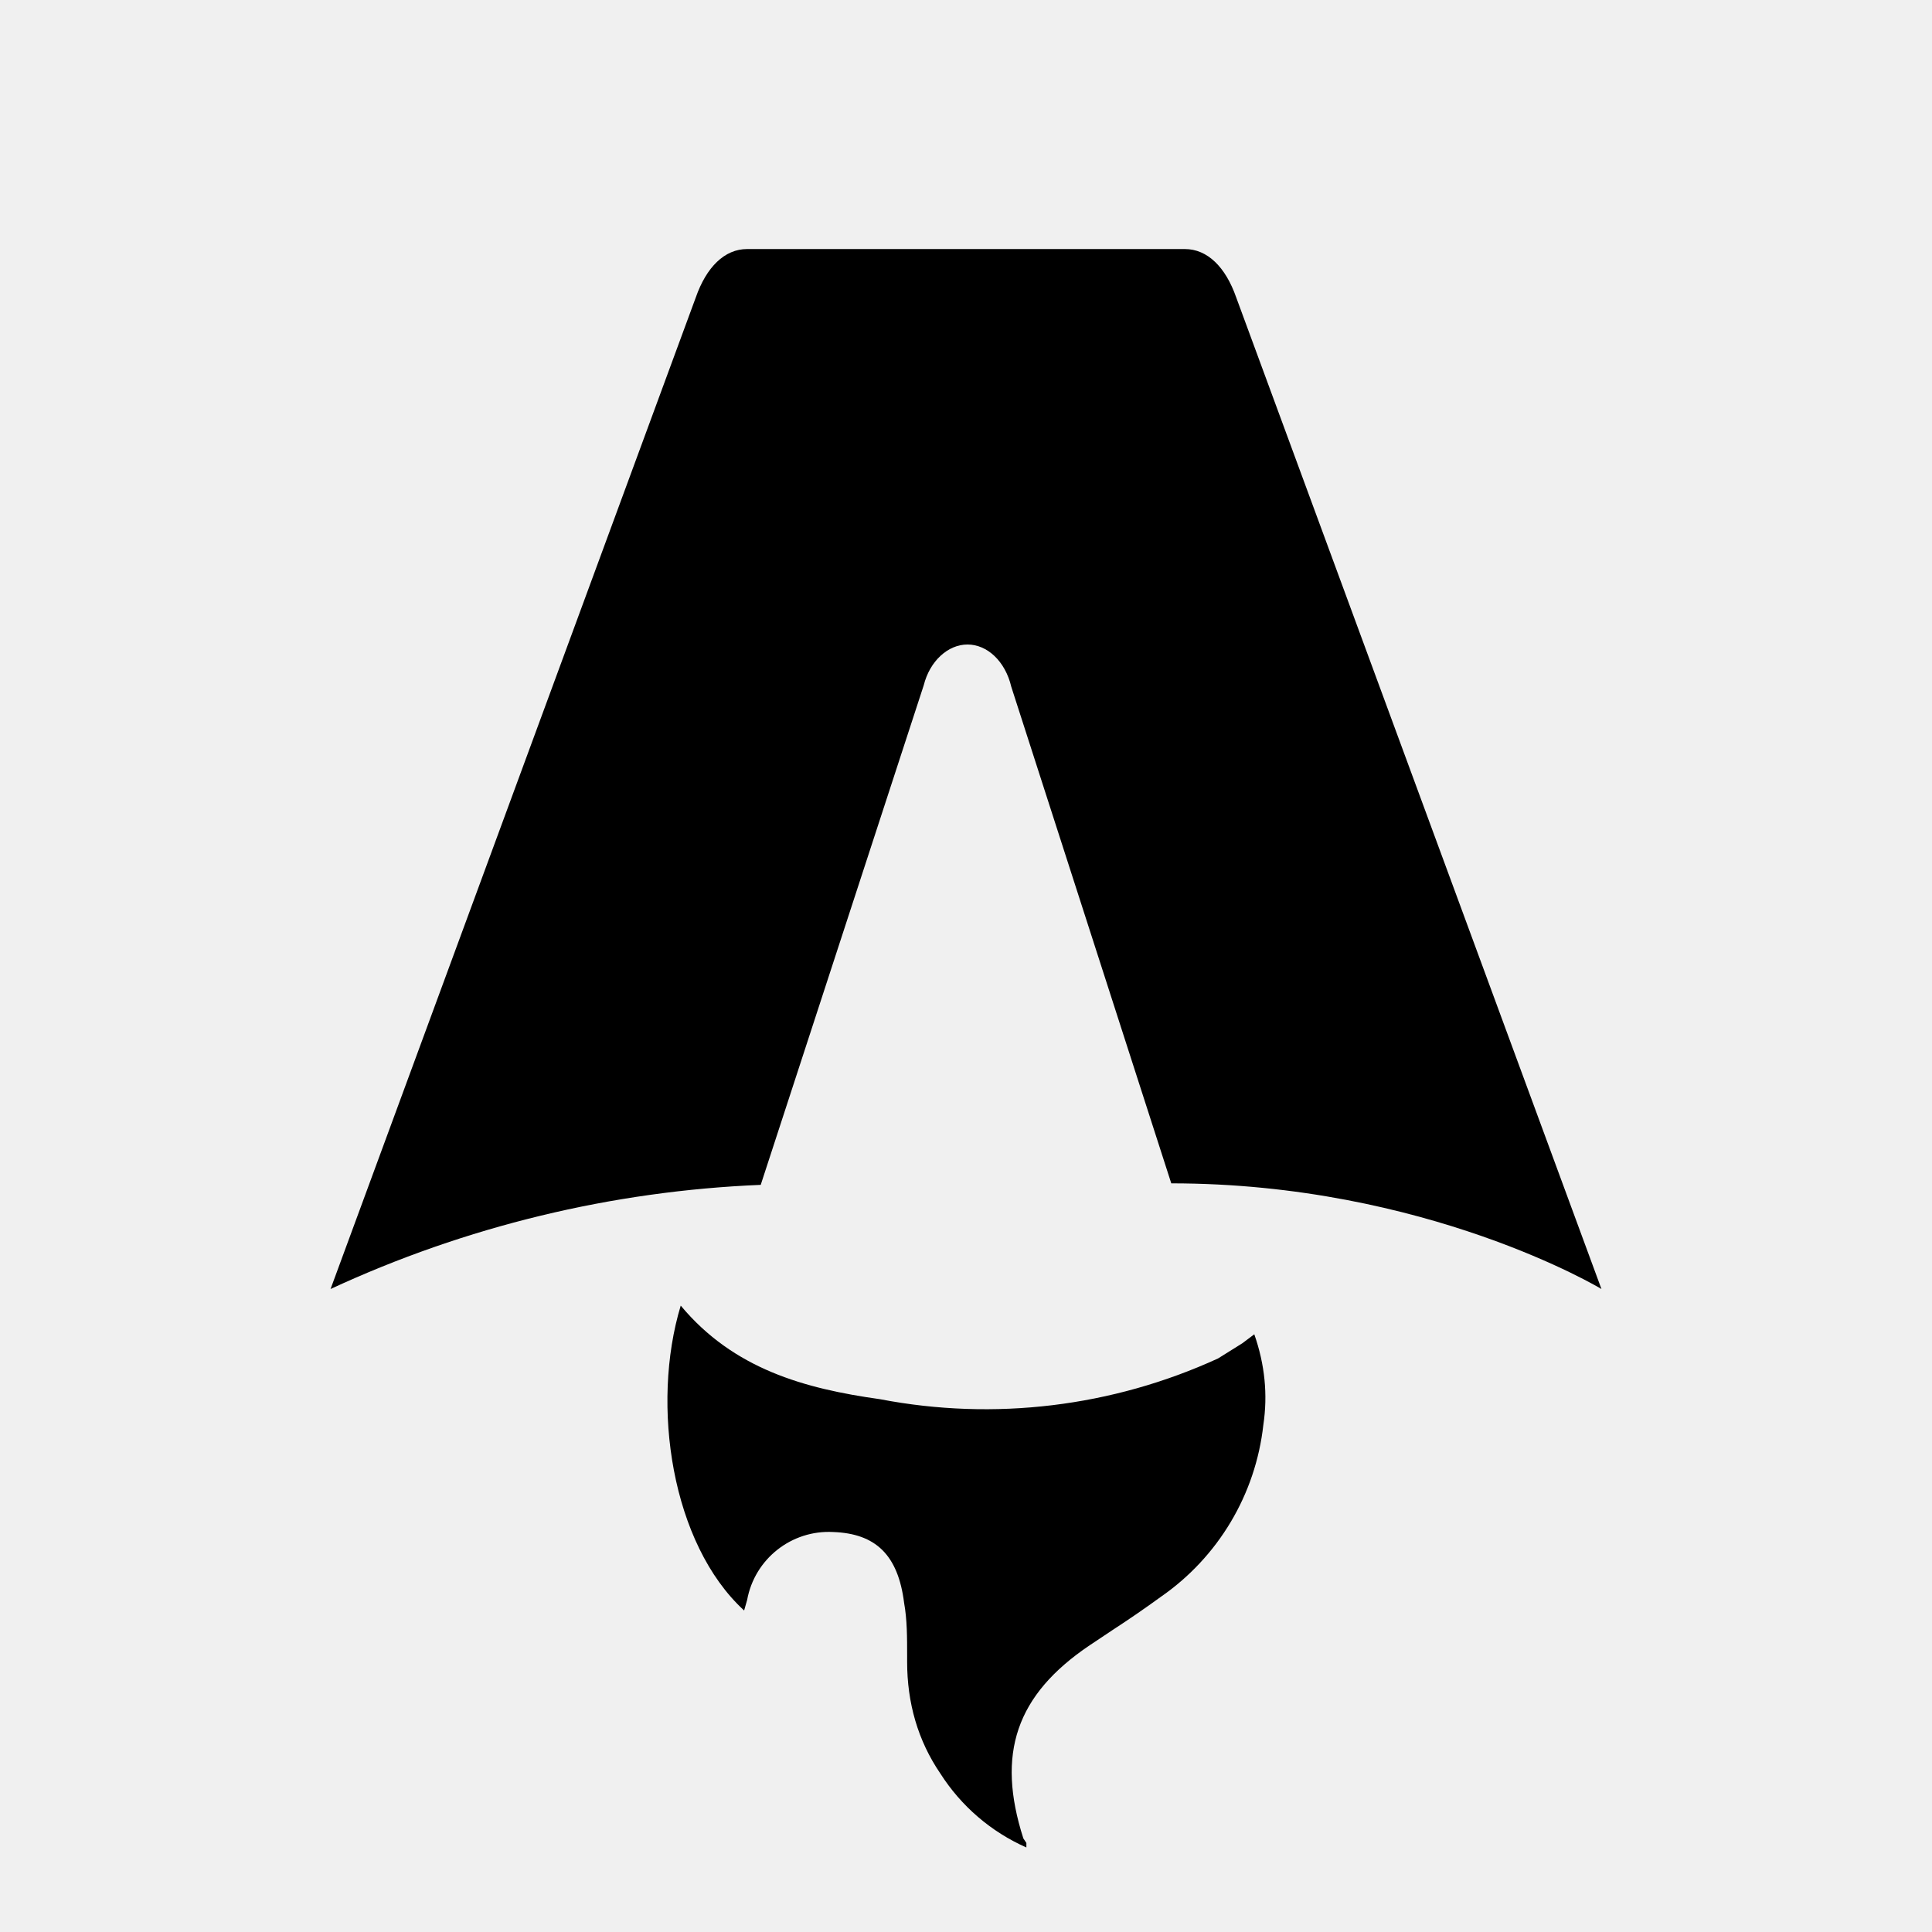
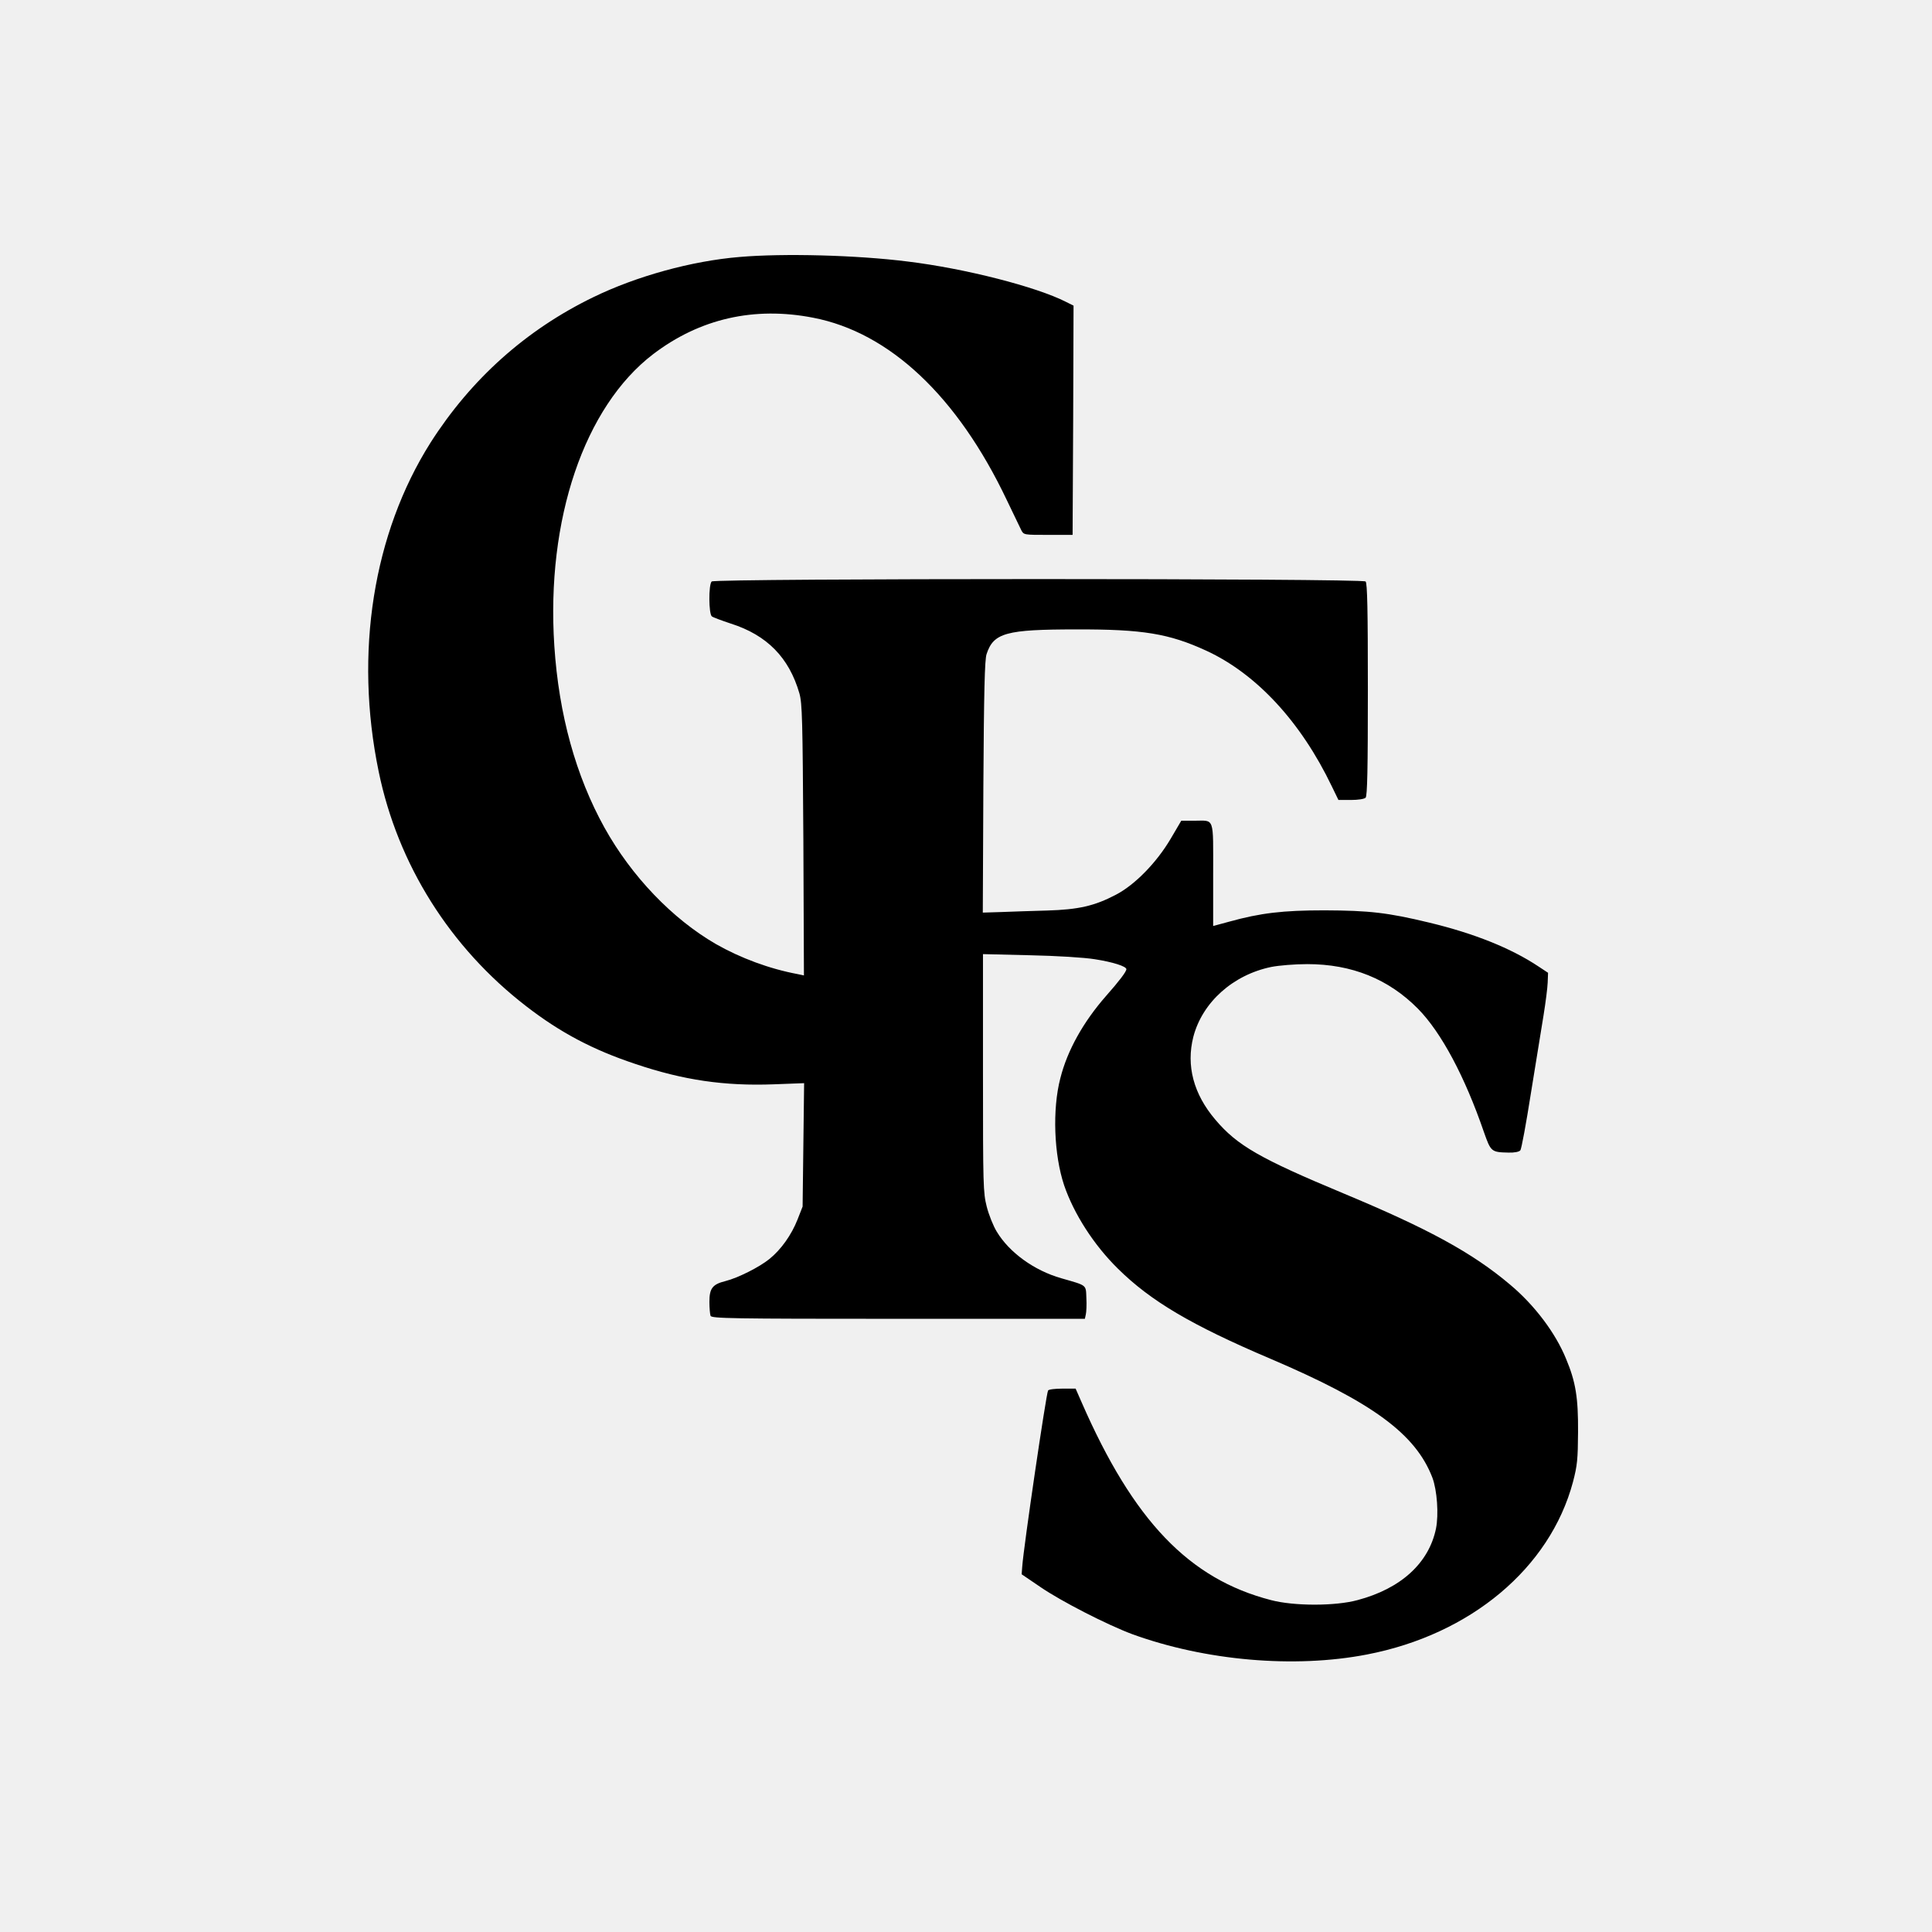
- <svg xmlns="http://www.w3.org/2000/svg" fill="none" viewBox="0 0 128 128">
-   <path d="M50.4 78.5a75.1 75.1 0 0 0-28.5 6.9l24.2-65.7c.7-2 1.9-3.2 3.4-3.2h29c1.5 0 2.7 1.2 3.4 3.2l24.2 65.7s-11.6-7-28.5-7L67 45.5c-.4-1.7-1.6-2.8-2.9-2.8-1.3 0-2.5 1.1-2.9 2.7L50.4 78.5Zm-1.1 28.2Zm-4.2-20.2c-2 6.6-.6 15.8 4.2 20.2a17.5 17.5 0 0 1 .2-.7 5.5 5.5 0 0 1 5.7-4.5c2.8.1 4.3 1.5 4.7 4.7.2 1.1.2 2.3.2 3.5v.4c0 2.7.7 5.2 2.2 7.4a13 13 0 0 0 5.7 4.9v-.3l-.2-.3c-1.8-5.6-.5-9.5 4.4-12.8l1.5-1a73 73 0 0 0 3.2-2.2 16 16 0 0 0 6.8-11.4c.3-2 .1-4-.6-6l-.8.6-1.6 1a37 37 0 0 1-22.4 2.7c-5-.7-9.7-2-13.2-6.2Z" />
-   <style>
-         path { fill: #000; }
-         @media (prefers-color-scheme: dark) {
-             path { fill: #FFF; }
-         }
-     </style>
+ <svg xmlns="http://www.w3.org/2000/svg" version="1.0" width="1024pt" height="1024pt" viewBox="0 0 1024 1024" preserveAspectRatio="xMidYMid meet">
+   <g transform="translate(0,1024) scale(0.1,-0.1)" fill="#000000" stroke="none">
+     <path d="M3920 8878 c-254 -21 -547 -102 -775 -213 -357 -173 -648 -434 -863 -771 -304 -481 -405 -1114 -275 -1743 101 -492 378 -933 783 -1245 180 -139 352 -230 577 -305 254 -86 473 -118 736 -108 l159 6 -4 -327 -4 -327 -27 -69 c-32 -81 -87 -159 -149 -209 -53 -43 -166 -100 -233 -117 -69 -17 -85 -39 -85 -110 0 -32 3 -65 6 -74 6 -14 103 -16 995 -16 l989 0 5 23 c3 12 5 52 3 87 -3 72 6 65 -133 105 -144 41 -276 137 -342 247 -18 29 -42 89 -53 132 -19 75 -20 110 -20 709 l0 630 248 -6 c143 -3 288 -12 344 -21 97 -15 168 -38 168 -53 0 -13 -38 -63 -107 -141 -122 -139 -206 -290 -243 -437 -43 -165 -34 -405 20 -567 52 -152 157 -316 285 -442 174 -172 389 -299 807 -477 542 -231 771 -399 860 -631 25 -67 34 -195 19 -270 -38 -183 -186 -318 -416 -379 -118 -32 -336 -32 -458 0 -435 112 -730 421 -1004 1048 l-32 73 -70 0 c-38 0 -73 -4 -76 -10 -10 -16 -130 -831 -137 -934 l-3 -40 100 -68 c111 -76 354 -200 485 -249 387 -141 860 -183 1246 -108 549 106 969 458 1091 914 23 88 26 120 27 265 1 182 -12 265 -64 389 -56 137 -167 284 -296 392 -200 169 -433 296 -884 484 -441 184 -562 253 -678 390 -116 136 -156 287 -117 440 48 183 210 328 413 370 41 8 125 15 191 15 236 0 431 -79 587 -237 123 -125 248 -359 349 -653 37 -105 39 -107 131 -109 30 -1 56 4 62 12 6 6 31 143 56 302 26 160 56 345 67 413 11 68 21 146 22 174 l2 52 -50 33 c-147 98 -343 176 -580 233 -220 53 -317 64 -555 65 -220 0 -339 -14 -505 -60 l-85 -23 0 273 c0 312 9 285 -100 285 l-69 0 -57 -97 c-74 -125 -189 -243 -289 -295 -114 -60 -199 -79 -365 -84 -80 -2 -189 -6 -243 -8 l-98 -3 3 666 c3 505 7 675 17 704 37 113 103 131 476 131 352 1 491 -22 689 -113 266 -123 501 -377 665 -719 l35 -72 66 0 c38 0 71 5 78 12 9 9 12 150 12 573 0 423 -3 564 -12 573 -17 17 -3449 17 -3466 0 -17 -17 -16 -172 1 -185 6 -5 52 -22 100 -38 192 -61 309 -180 364 -370 15 -54 17 -137 21 -777 l3 -718 -33 7 c-150 28 -303 85 -433 159 -232 134 -448 360 -591 617 -152 274 -242 599 -266 964 -44 670 159 1267 524 1546 247 188 535 254 848 193 405 -78 765 -417 1026 -966 36 -74 70 -146 77 -160 13 -25 14 -25 142 -25 l130 0 3 607 2 608 -40 20 c-157 80 -535 177 -840 214 -269 34 -658 44 -890 24z" />
+   </g>
</svg>
